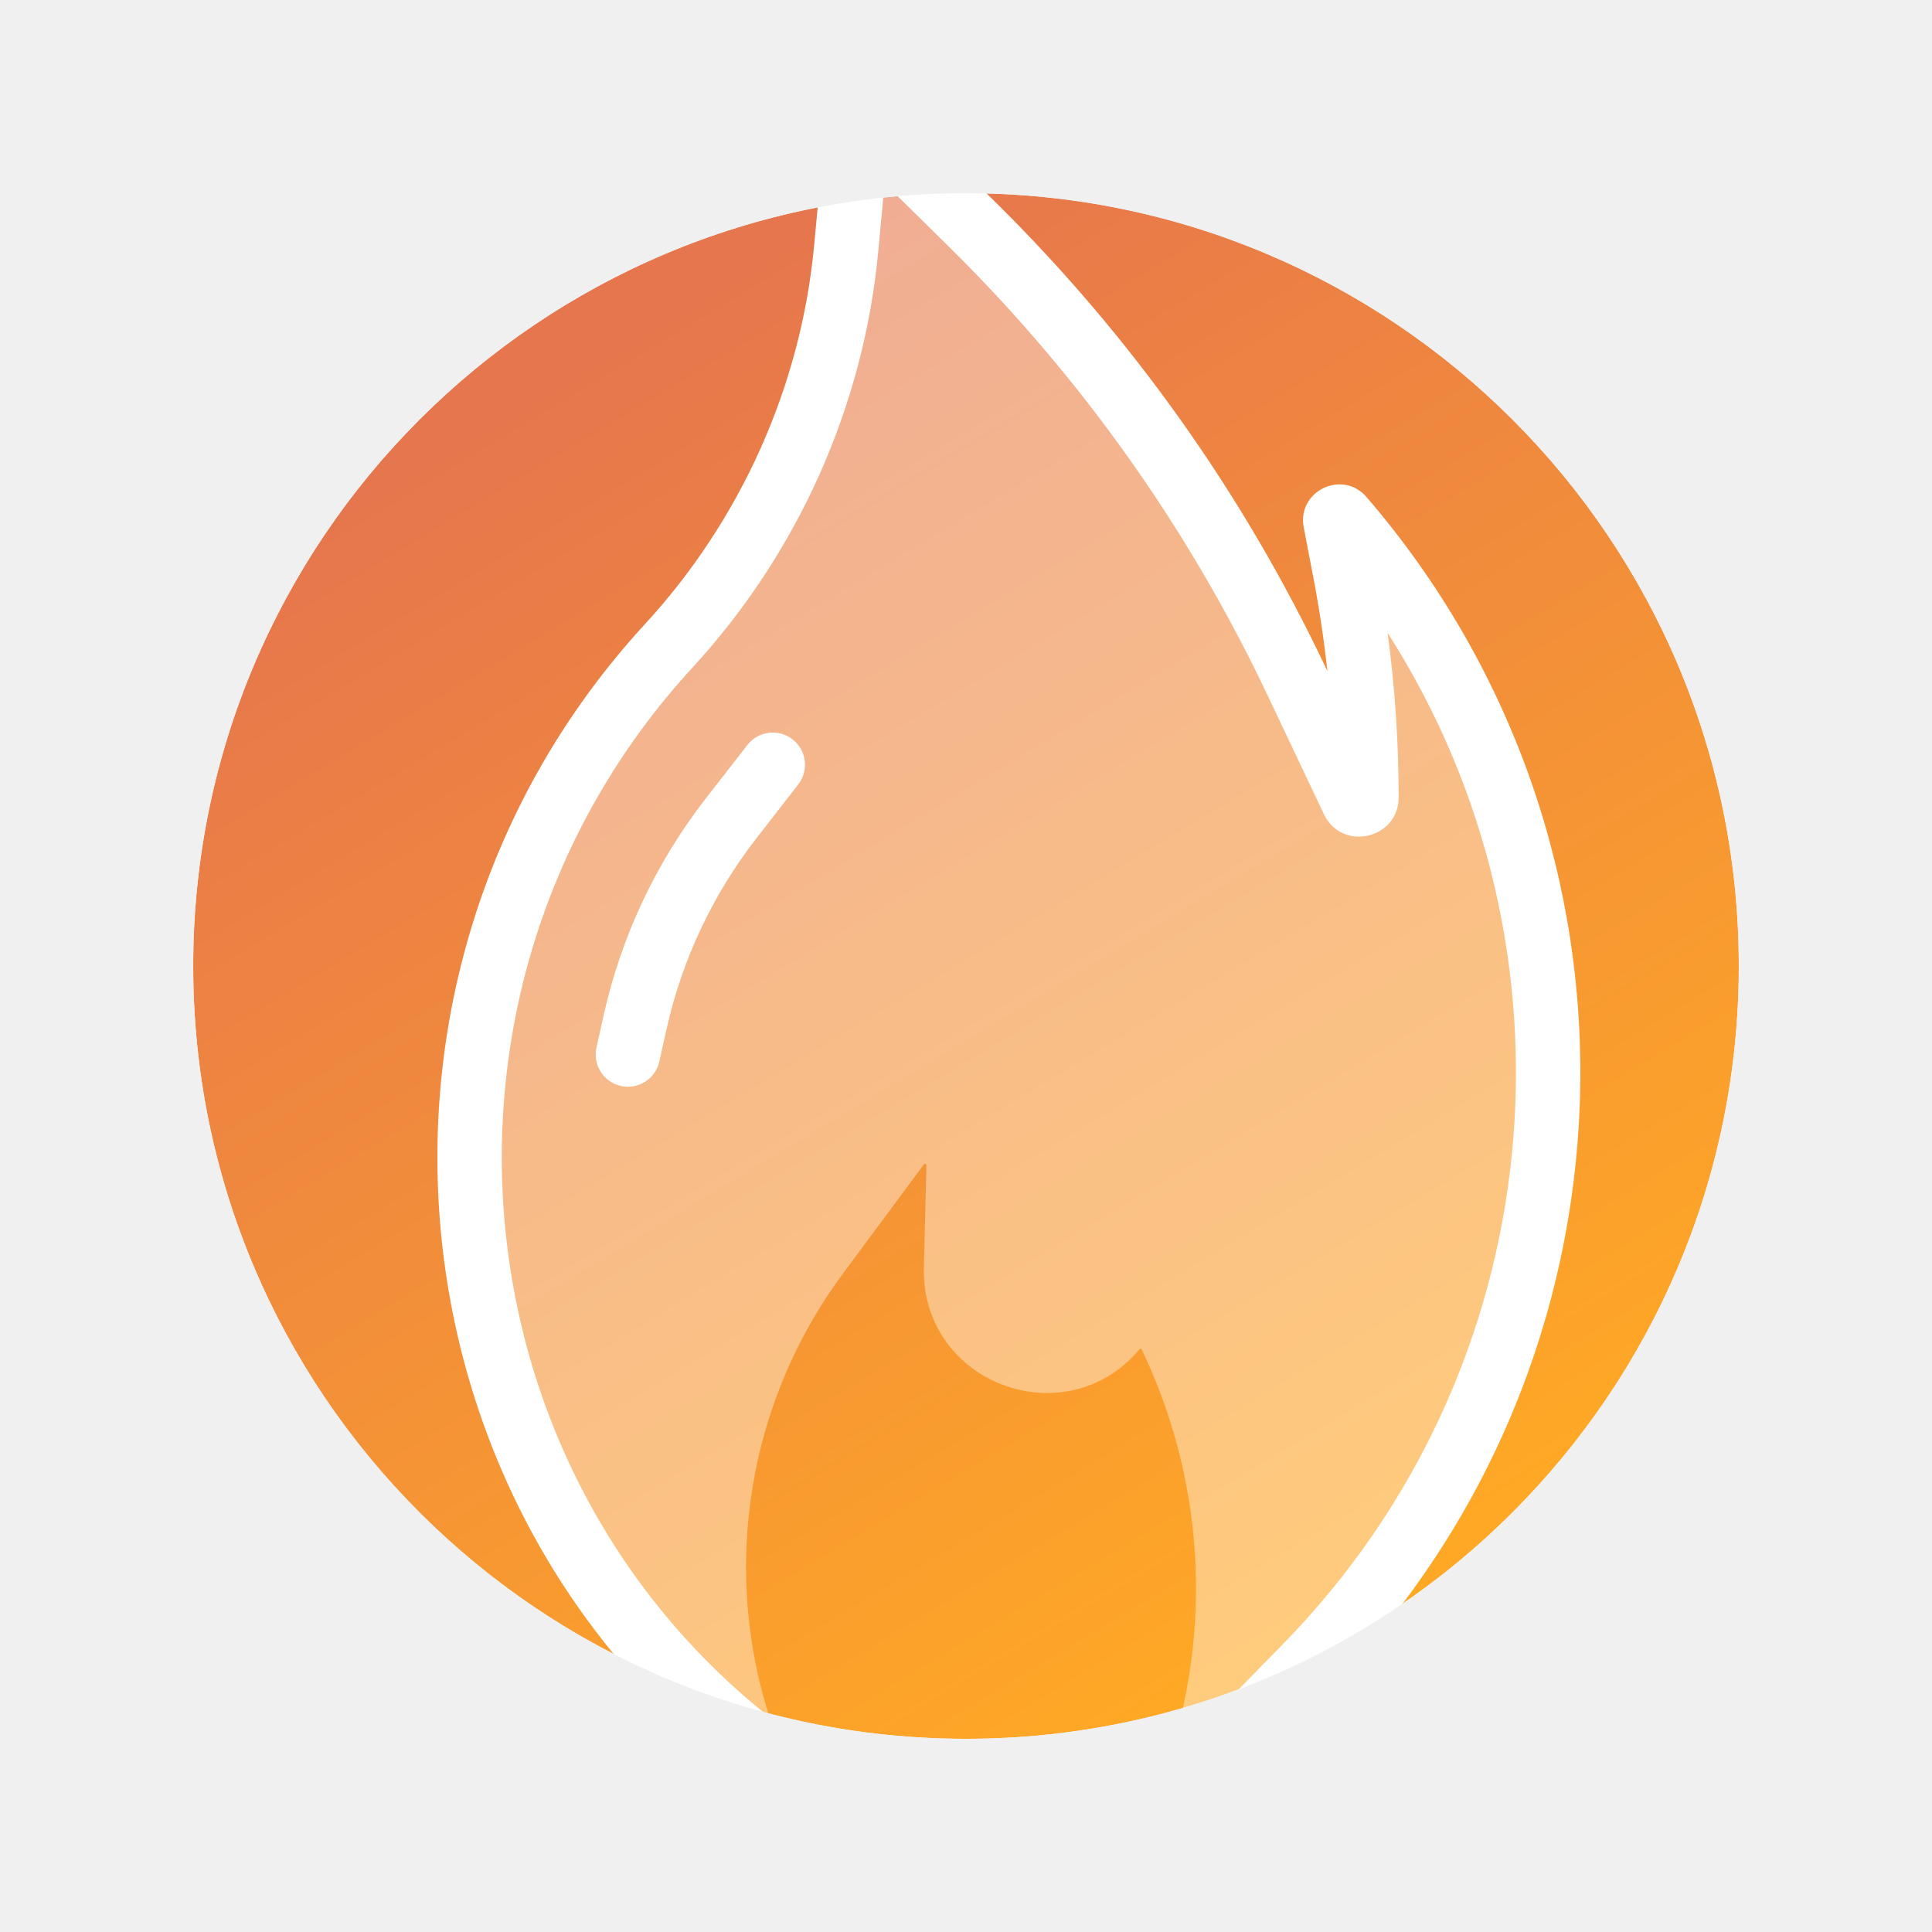
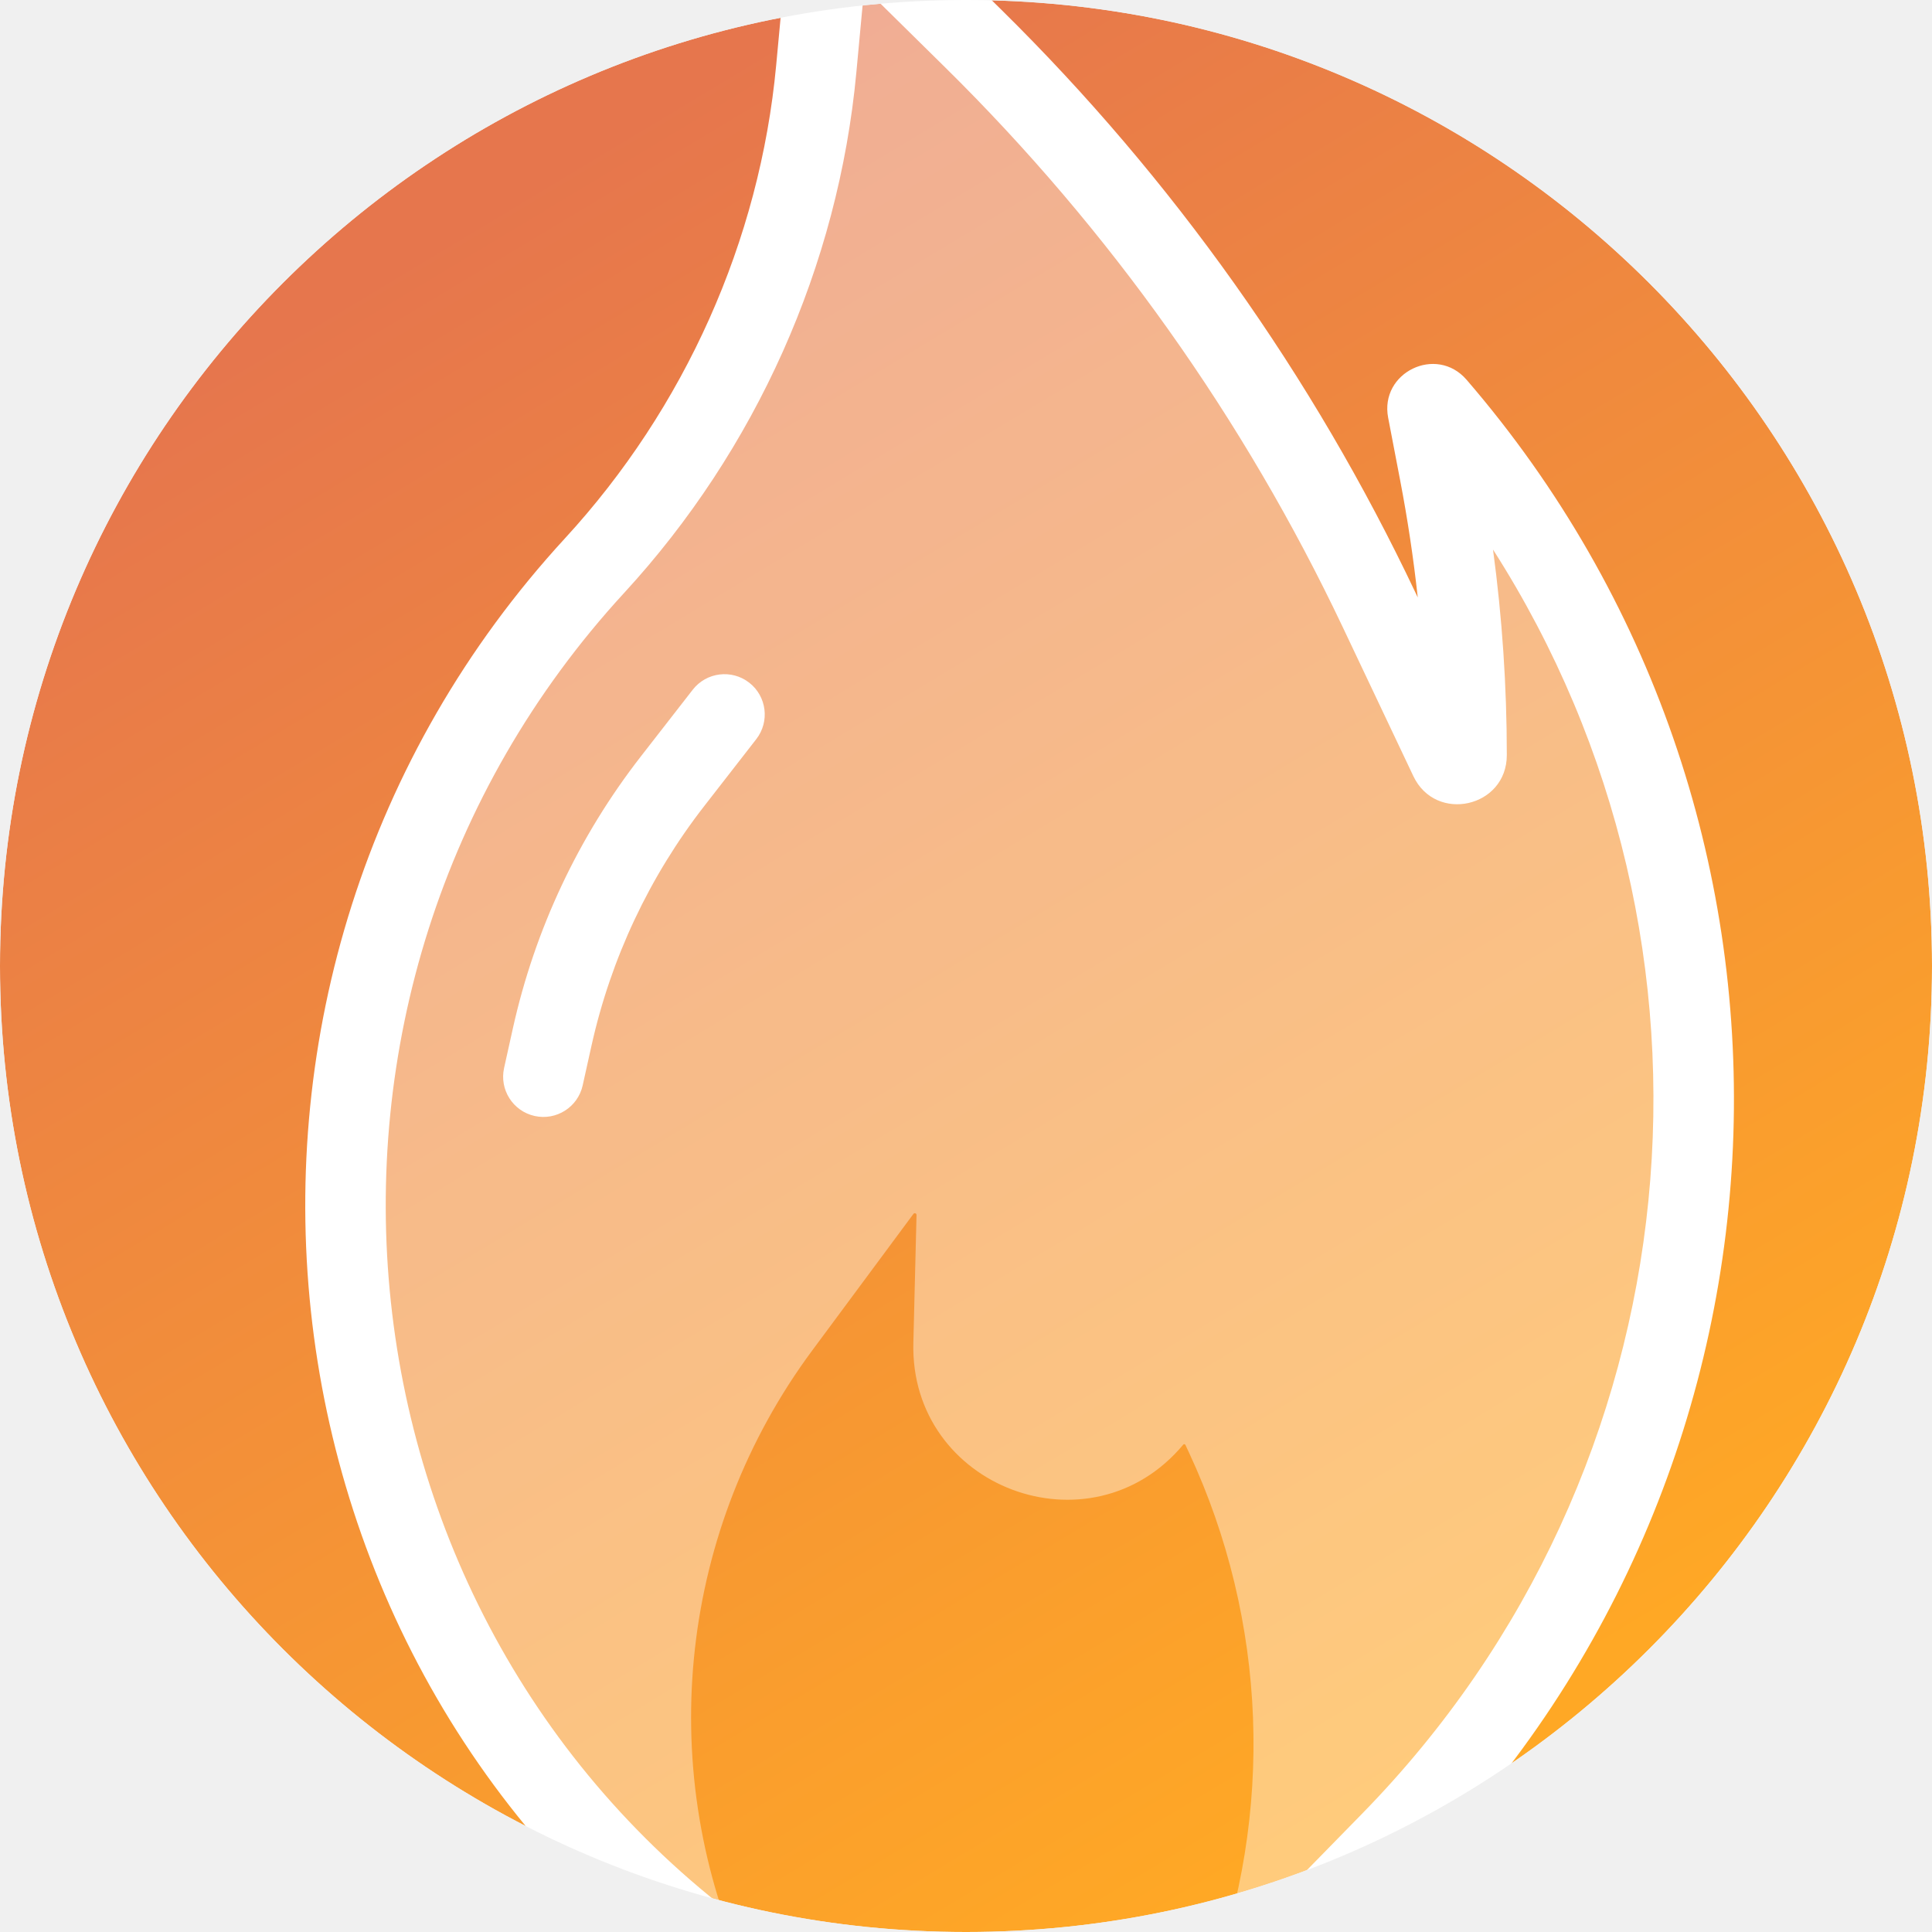
- <svg xmlns="http://www.w3.org/2000/svg" width="200" height="200" viewBox="0 0 200 200" fill="none">
-   <mask id="mask0" mask-type="alpha" maskUnits="userSpaceOnUse" x="20" y="20" width="160" height="160">
-     <path d="M180 100C180 144.183 144.183 180 100 180C55.817 180 20 144.183 20 100C20 55.817 55.817 20 100 20C144.183 20 180 55.817 180 100Z" fill="url(#paint0_linear)" />
+ <svg xmlns="http://www.w3.org/2000/svg" width="120" height="120" viewBox="0 0 120 120" fill="none">
+   <mask id="mask0" mask-type="alpha" maskUnits="userSpaceOnUse" x="0" y="0" width="120" height="120">
+     <path d="M120 60C120 93.137 93.137 120 60 120C26.863 120 0 93.137 0 60C0 26.863 26.863 0 60 0C93.137 0 120 26.863 120 60Z" fill="url(#paint0_linear)" />
  </mask>
  <g mask="url(#mask0)">
-     <path d="M180 100C180 144.183 144.183 180 100 180C55.817 180 20 144.183 20 100C20 55.817 55.817 20 100 20C144.183 20 180 55.817 180 100Z" fill="url(#paint1_linear)" />
-     <path d="M87.6 25.697L88.786 12.964C88.834 12.445 89.463 12.216 89.834 12.581L100.609 23.202C114.497 36.892 125.875 52.912 134.225 70.535L140.058 82.847C140.393 83.554 141.454 83.315 141.454 82.533C141.454 74.697 140.711 66.88 139.235 59.184L138.235 53.967C138.157 53.563 138.664 53.317 138.933 53.629C168.754 88.221 167.127 139.884 135.189 172.531L119.799 188.263C119.412 188.659 118.761 188.244 118.956 187.726L120.149 184.553C125.56 170.173 124.953 154.219 118.465 140.292L118.173 139.665C118.139 139.592 118.041 139.579 117.989 139.641C110.307 148.828 95.344 143.187 95.64 131.215L95.902 120.62C95.905 120.481 95.728 120.42 95.646 120.532L87.262 131.844C76.364 146.549 74.179 165.964 81.535 182.723C81.64 182.962 81.363 183.185 81.148 183.038C42.919 156.8 36.421 102.524 67.809 68.397L69.379 66.691C79.774 55.388 86.175 40.987 87.6 25.697Z" fill="white" fill-opacity="0.4" />
-     <path fill-rule="evenodd" clip-rule="evenodd" d="M91.573 18.976L90.918 26.006C89.425 42.032 82.58 57.261 71.697 69.094C41.163 102.292 46.671 155.332 83.787 180.806L80.014 186.303C39.48 158.482 33.569 100.7 66.79 64.58C76.699 53.807 82.924 39.942 84.281 25.388L85.467 12.654C85.776 9.336 89.801 7.868 92.174 10.207L102.949 20.828C117.115 34.791 128.721 51.133 137.237 69.108L137.412 69.477C137.06 66.239 136.576 63.015 135.962 59.812L134.961 54.594C134.24 50.839 138.96 48.556 141.458 51.452C172.409 87.355 170.721 140.977 137.572 174.862L120.483 192.331C119.195 193.647 117.085 193.67 115.769 192.383C114.453 191.095 114.43 188.985 115.717 187.669L132.806 170.2C160.669 141.719 164.553 98.195 143.645 65.514C144.406 71.152 144.788 76.838 144.788 82.533C144.788 86.871 138.903 88.194 137.046 84.274L131.213 71.963C123.03 54.692 111.879 38.992 98.269 25.576L91.573 18.976Z" fill="white" />
-     <path fill-rule="evenodd" clip-rule="evenodd" d="M82.046 76.535C83.5 77.666 83.761 79.76 82.631 81.213L78.328 86.746C73.782 92.59 70.592 99.37 68.986 106.597L68.254 109.89C67.855 111.687 66.074 112.82 64.277 112.421C62.48 112.021 61.347 110.241 61.746 108.444L62.478 105.151C64.298 96.96 67.914 89.276 73.065 82.653L77.369 77.12C78.499 75.667 80.593 75.405 82.046 76.535Z" fill="white" />
+     <path d="M120 60C120 93.137 93.137 120 60 120C26.863 120 0 93.137 0 60C0 26.863 26.863 0 60 0C93.137 0 120 26.863 120 60Z" fill="url(#paint1_linear)" />
+     <path d="M50.7 4.273L51.59 -5.277C51.626 -5.666 52.098 -5.838 52.376 -5.564L60.457 2.401C70.873 12.669 79.407 24.684 85.669 37.902L90.044 47.135C90.295 47.665 91.091 47.486 91.091 46.9C91.091 41.023 90.534 35.16 89.427 29.388L88.676 25.475C88.618 25.172 88.999 24.988 89.2 25.221C111.565 51.165 110.345 89.913 86.392 114.398L74.849 126.197C74.559 126.494 74.071 126.183 74.217 125.795L75.112 123.415C79.17 112.629 78.715 100.664 73.849 90.219L73.63 89.749C73.604 89.694 73.531 89.684 73.492 89.731C67.73 96.621 56.508 92.39 56.73 83.411L56.927 75.465C56.929 75.361 56.796 75.315 56.734 75.399L50.446 83.883C42.273 94.912 40.634 109.473 46.152 122.042C46.23 122.221 46.022 122.389 45.861 122.278C17.189 102.6 12.316 61.893 35.857 36.298L37.034 35.018C44.831 26.541 49.631 15.74 50.7 4.273Z" fill="white" fill-opacity="0.4" />
+     <path fill-rule="evenodd" clip-rule="evenodd" d="M53.68 -0.768L53.189 4.504C52.069 16.524 46.935 27.946 38.773 36.82C15.872 61.719 20.003 101.499 47.84 120.604L45.011 124.727C14.61 103.862 10.177 60.525 35.093 33.435C42.524 25.355 47.194 14.956 48.211 4.041L49.1 -5.509C49.332 -7.998 52.351 -9.099 54.131 -7.345L62.212 0.621C72.836 11.093 81.54 23.349 87.928 36.831L88.059 37.108C87.795 34.679 87.432 32.261 86.971 29.859L86.221 25.946C85.68 23.129 89.22 21.417 91.093 23.589C114.307 50.516 113.041 90.733 88.179 116.147L75.362 129.248C74.397 130.235 72.814 130.253 71.827 129.287C70.84 128.321 70.822 126.739 71.788 125.752L84.605 112.65C105.502 91.289 108.415 58.646 92.734 34.135C93.304 38.364 93.591 42.628 93.591 46.899C93.591 50.153 89.178 51.146 87.785 48.205L83.41 38.972C77.272 26.019 68.91 14.244 58.702 4.182L53.68 -0.768Z" fill="white" />
+     <path fill-rule="evenodd" clip-rule="evenodd" d="M46.535 42.402C47.625 43.249 47.821 44.82 46.973 45.91L43.746 50.06C40.337 54.443 37.944 59.528 36.739 64.948L36.191 67.417C35.891 68.765 34.556 69.615 33.208 69.316C31.86 69.016 31.01 67.68 31.31 66.333L31.858 63.863C33.223 57.72 35.935 51.957 39.799 46.99L43.027 42.84C43.874 41.75 45.445 41.554 46.535 42.402Z" fill="white" />
  </g>
  <defs>
-     <linearGradient id="paint0_linear" x1="60.253" y1="36.842" x2="138.147" y2="166.316" gradientUnits="userSpaceOnUse">
+     <linearGradient id="paint0_linear" x1="30.189" y1="12.632" x2="88.611" y2="109.737" gradientUnits="userSpaceOnUse">
      <stop stop-color="#E6764D" />
      <stop offset="1" stop-color="#FFA825" />
    </linearGradient>
-     <linearGradient id="paint1_linear" x1="60.253" y1="36.842" x2="138.147" y2="166.316" gradientUnits="userSpaceOnUse">
+     <linearGradient id="paint1_linear" x1="30.189" y1="12.632" x2="88.611" y2="109.737" gradientUnits="userSpaceOnUse">
      <stop stop-color="#E6764D" />
      <stop offset="1" stop-color="#FFA825" />
    </linearGradient>
  </defs>
</svg>
